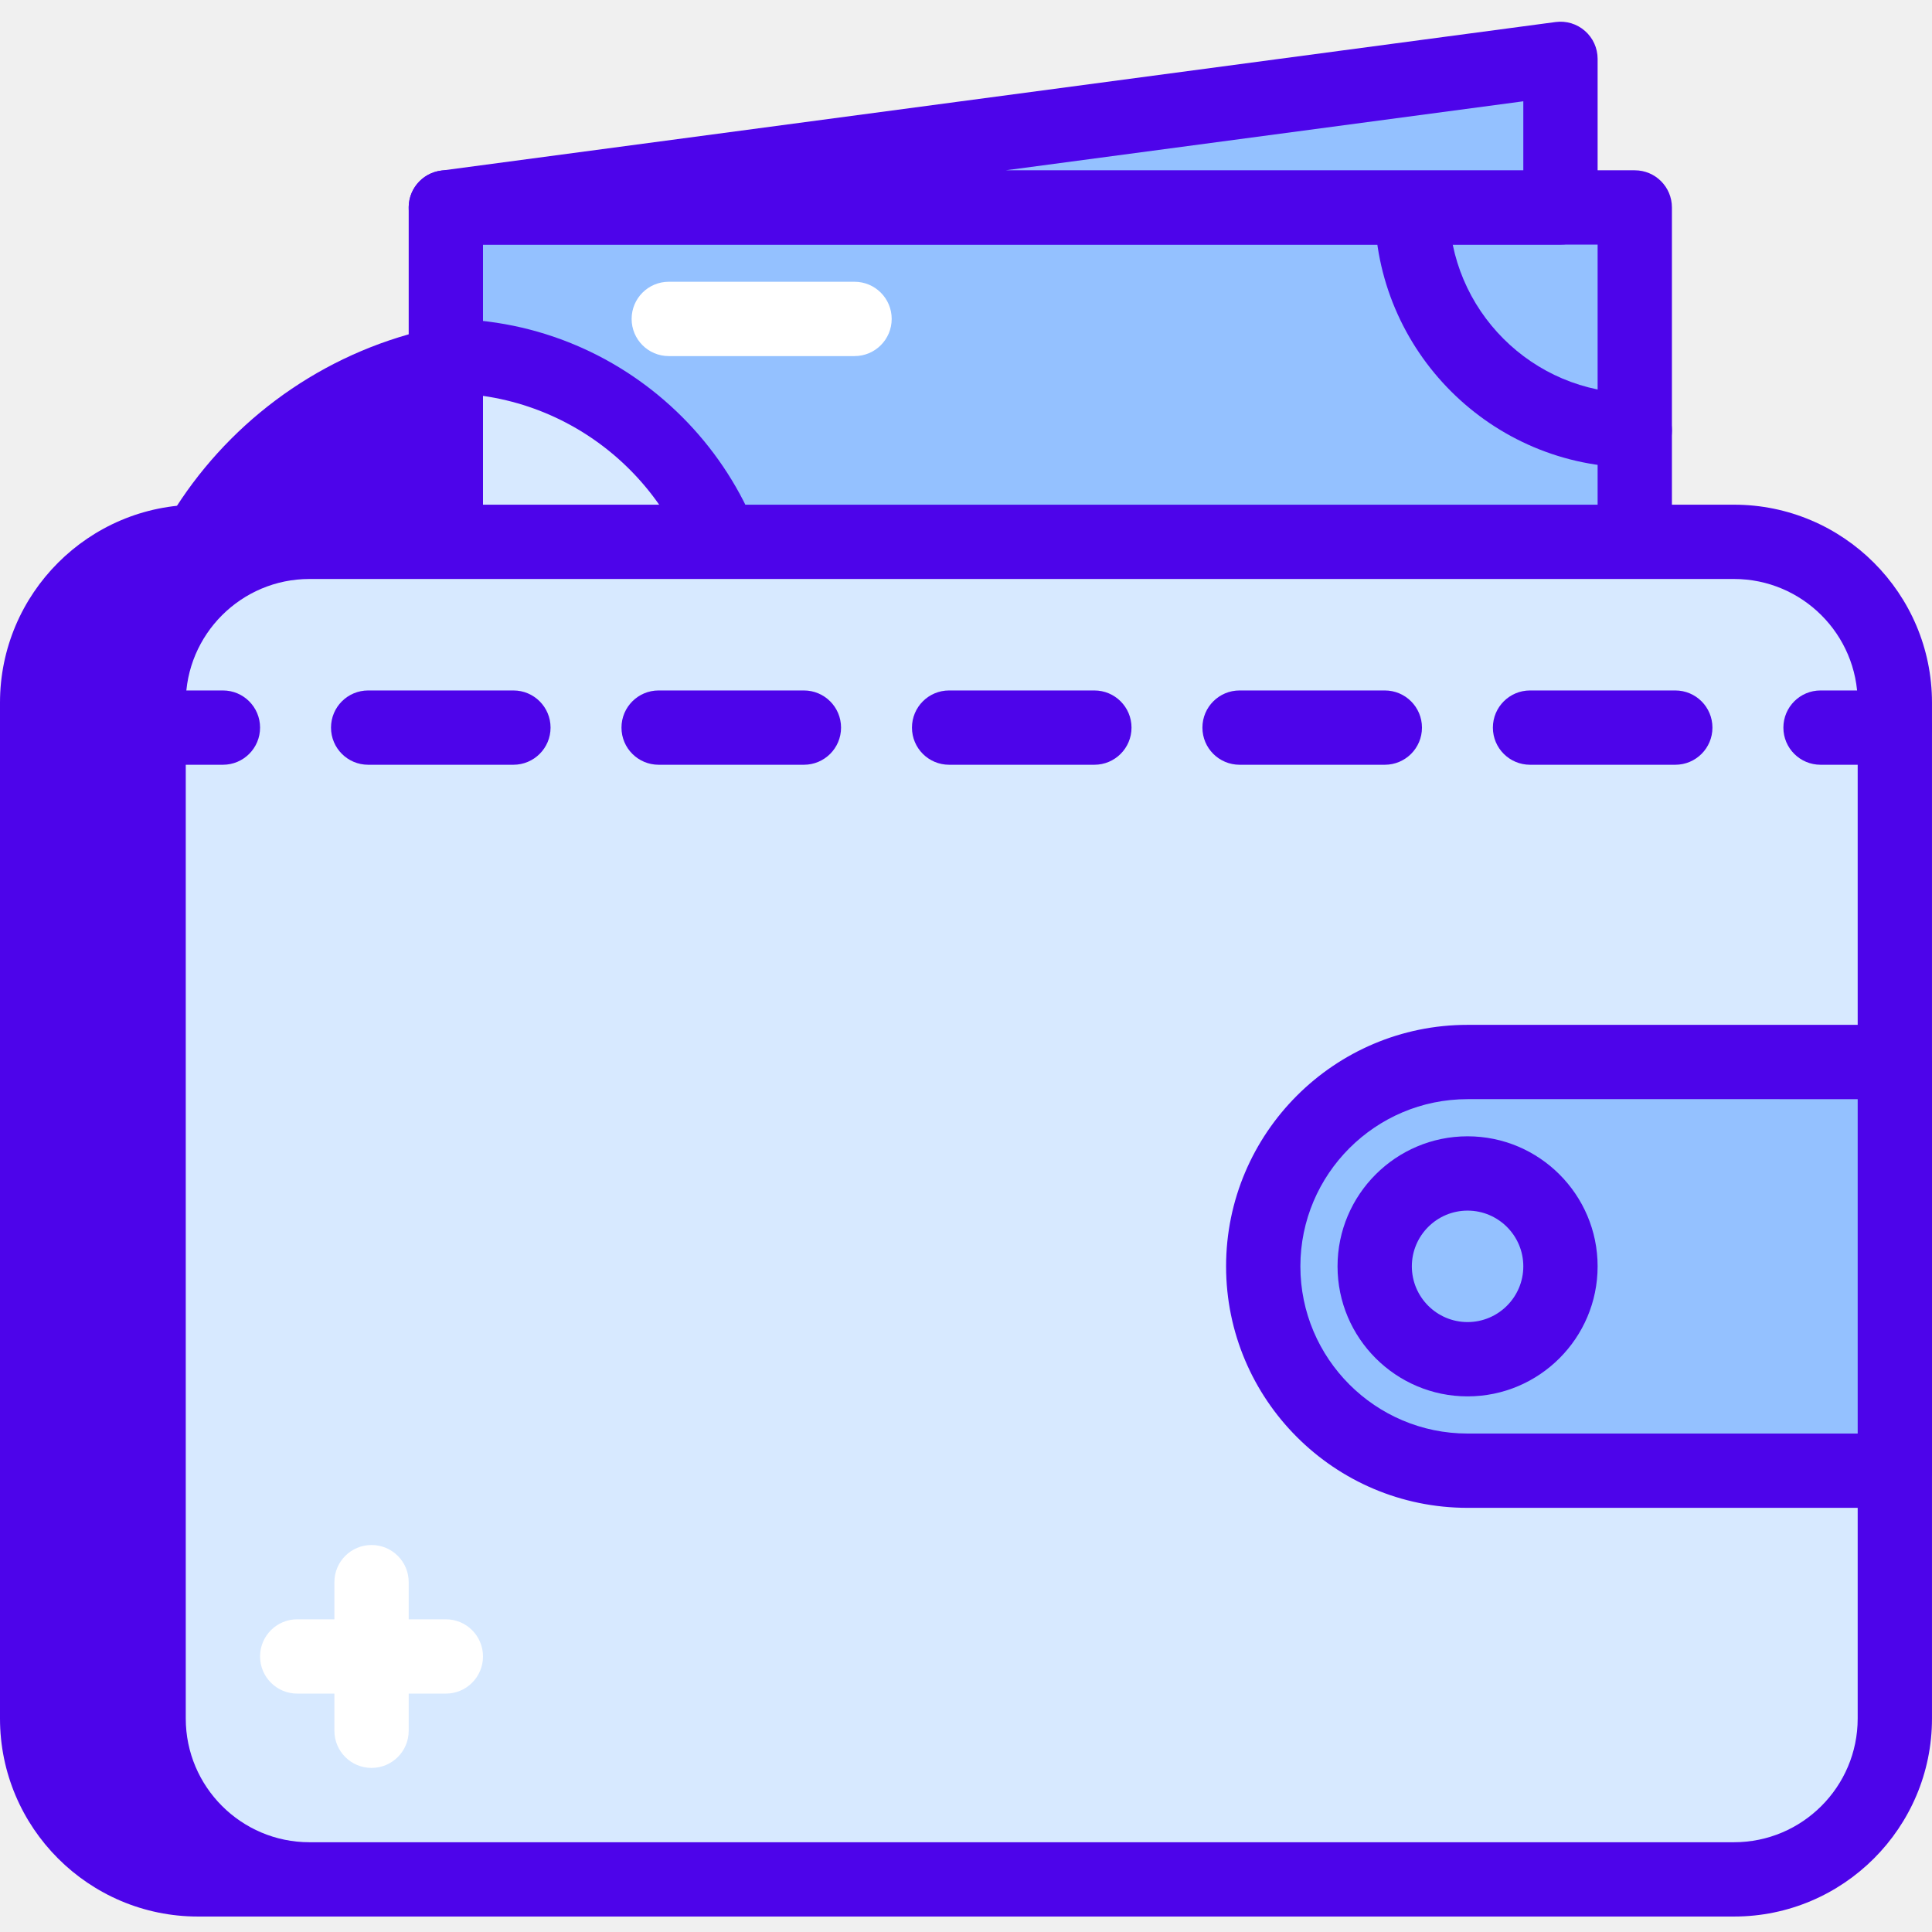
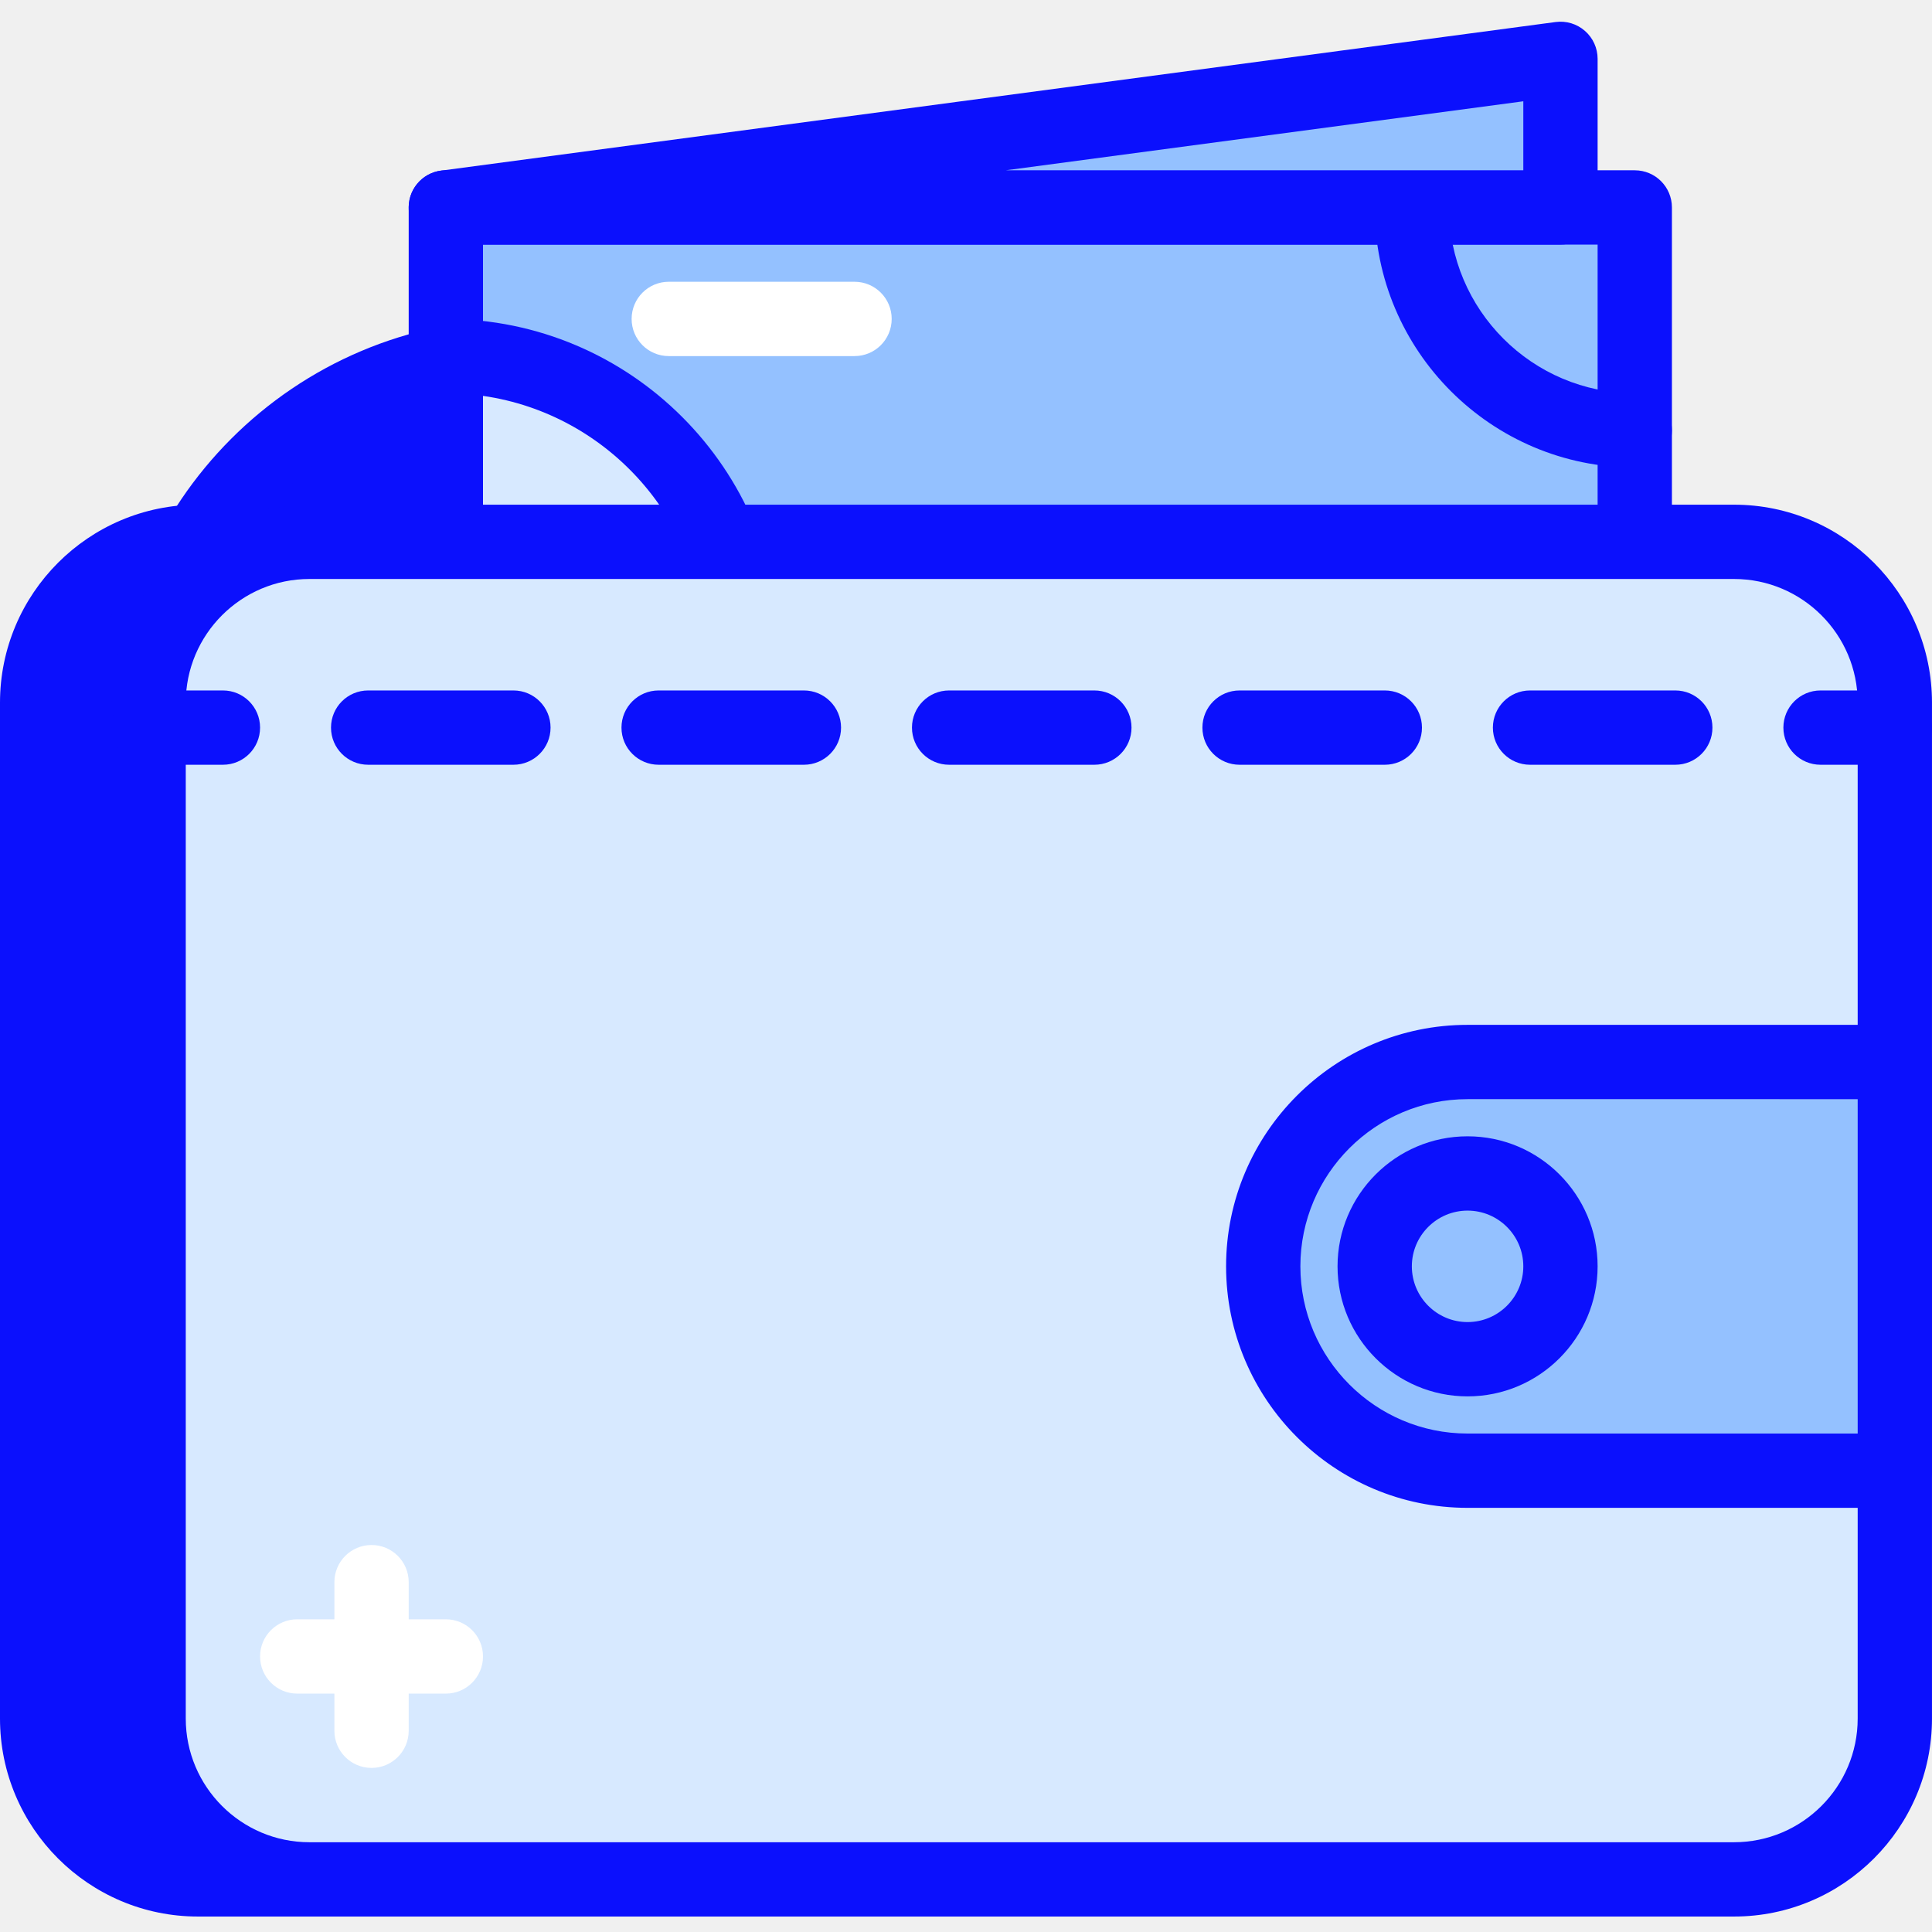
<svg xmlns="http://www.w3.org/2000/svg" height="354pt" viewBox="0 -3 354.987 354" width="354pt">
-   <g fill="#4d04ea">
+   <g fill="#0B10FD">
    <path d="m298.133 341.824h-261.758c-16.32 0-29.547-13.227-29.547-29.547v-186.664c0-16.32 13.227-29.547 29.547-29.547h261.758c16.32 0 29.547 13.227 29.547 29.547v186.664c0 16.32-13.227 29.547-29.547 29.547zm0 0" />
    <path d="m298.133 348.652h-261.762c-20.051 0-36.371-16.32-36.371-36.375v-186.668c0-20.051 16.32-36.371 36.371-36.371h261.762c20.055 0 36.371 16.32 36.371 36.371v186.668c.004 20.055-16.316 36.375-36.371 36.375zm-261.762-245.762c-12.523 0-22.719 10.195-22.719 22.719v186.668c0 12.527 10.195 22.723 22.719 22.723h261.762c12.527 0 22.719-10.195 22.719-22.723v-186.668c0-12.527-10.195-22.719-22.719-22.719zm0 0" />
    <path d="m170.668 150.68h-143.359v-20.504c0-37.691 30.551-68.242 68.242-68.242h75.117zm0 0" />
    <path d="m170.668 157.504h-143.359c-3.773 0-6.828-3.051-6.828-6.824v-20.508c0-41.395 33.672-75.066 75.066-75.066h75.121c3.773 0 6.824 3.055 6.824 6.828v88.746c0 3.773-3.051 6.824-6.824 6.824zm-136.535-13.652h129.707v-75.094h-68.293c-33.867 0-61.414 27.547-61.414 61.414zm0 0" />
  </g>
  <path d="m81.922 34.625h218.453v163.84h-218.453zm0 0" fill="#94c1ff" />
-   <path d="m300.375 205.293h-218.453c-3.773 0-6.828-3.055-6.828-6.828v-163.84c0-3.773 3.055-6.828 6.828-6.828h218.453c3.773 0 6.824 3.055 6.824 6.828v163.84c0 3.773-3.051 6.828-6.824 6.828zm-211.629-13.656h204.801v-150.184h-204.801zm0 0" fill="#4d04ea" />
+   <path d="m300.375 205.293h-218.453c-3.773 0-6.828-3.055-6.828-6.828v-163.84c0-3.773 3.055-6.828 6.828-6.828h218.453c3.773 0 6.824 3.055 6.824 6.828v163.84c0 3.773-3.051 6.828-6.824 6.828zm-211.629-13.656h204.801v-150.184h-204.801zm0 0" fill="#0B10FD" />
  <path d="m81.922 61.934c30.16 0 54.613 24.449 54.613 54.613 0 30.16-24.453 54.613-54.613 54.613zm0 0" fill="#d7e9ff" />
-   <path d="m81.922 177.984c-3.773 0-6.828-3.051-6.828-6.824v-109.227c0-3.773 3.055-6.828 6.828-6.828 33.879 0 61.438 27.559 61.438 61.441 0 33.879-27.559 61.438-61.438 61.438zm6.824-108.738v94.598c23.129-3.316 40.961-23.266 40.961-47.297 0-24.035-17.832-43.984-40.961-47.301zm0 0" fill="#4d04ea" />
+   <path d="m81.922 177.984c-3.773 0-6.828-3.051-6.828-6.824v-109.227c0-3.773 3.055-6.828 6.828-6.828 33.879 0 61.438 27.559 61.438 61.441 0 33.879-27.559 61.438-61.438 61.438zm6.824-108.738v94.598c23.129-3.316 40.961-23.266 40.961-47.297 0-24.035-17.832-43.984-40.961-47.301zm0 0" fill="#0B10FD" />
  <path d="m259.414 198.465c0-22.621 18.336-40.961 40.961-40.961" fill="#94c1ff" />
-   <path d="m259.414 205.293c-3.773 0-6.828-3.055-6.828-6.828 0-26.348 21.441-47.785 47.789-47.785 3.773 0 6.824 3.051 6.824 6.824 0 3.773-3.051 6.828-6.824 6.828-18.82 0-34.137 15.312-34.137 34.133 0 3.773-3.051 6.828-6.824 6.828zm0 0" fill="#4d04ea" />
+   <path d="m259.414 205.293c-3.773 0-6.828-3.055-6.828-6.828 0-26.348 21.441-47.785 47.789-47.785 3.773 0 6.824 3.051 6.824 6.824 0 3.773-3.051 6.828-6.824 6.828-18.82 0-34.137 15.312-34.137 34.133 0 3.773-3.051 6.828-6.824 6.828zm0 0" fill="#0B10FD" />
  <path d="m259.414 34.625c0 22.621 18.336 40.961 40.961 40.961" fill="#94c1ff" />
-   <path d="m300.375 82.41c-26.348 0-47.789-21.438-47.789-47.785 0-3.773 3.055-6.828 6.828-6.828 3.773 0 6.824 3.055 6.824 6.828 0 18.82 15.316 34.133 34.137 34.133 3.773 0 6.824 3.055 6.824 6.828 0 3.773-3.051 6.824-6.824 6.824zm0 0" fill="#4d04ea" />
+   <path d="m300.375 82.41c-26.348 0-47.789-21.438-47.789-47.785 0-3.773 3.055-6.828 6.828-6.828 3.773 0 6.824 3.055 6.824 6.828 0 18.82 15.316 34.133 34.137 34.133 3.773 0 6.824 3.055 6.824 6.828 0 3.773-3.051 6.824-6.824 6.824zm0 0" fill="#0B10FD" />
  <path d="m286.719 7.316v27.309h-204.797zm0 0" fill="#94c1ff" />
-   <path d="m286.719 41.453h-204.797c-3.594 0-6.574-2.789-6.816-6.375-.23-3.586 2.348-6.746 5.914-7.219l204.801-27.305c1.953-.262 3.922.332 5.398 1.633 1.48 1.289 2.328 3.164 2.328 5.129v27.309c0 3.773-3.055 6.828-6.828 6.828zm-101.945-13.656h95.121v-12.68zm0 0" fill="#4d04ea" />
+   <path d="m286.719 41.453h-204.797c-3.594 0-6.574-2.789-6.816-6.375-.23-3.586 2.348-6.746 5.914-7.219l204.801-27.305c1.953-.262 3.922.332 5.398 1.633 1.48 1.289 2.328 3.164 2.328 5.129v27.309c0 3.773-3.055 6.828-6.828 6.828zm-101.945-13.656h95.121v-12.68zm0 0" fill="#0B10FD" />
  <path d="m318.613 341.824h-261.758c-16.32 0-29.547-13.227-29.547-29.547v-186.664c0-16.32 13.227-29.547 29.547-29.547h261.758c16.316 0 29.547 13.227 29.547 29.547v186.664c0 16.32-13.23 29.547-29.547 29.547zm0 0" fill="#d7e9ff" />
-   <path d="m318.613 348.652h-261.762c-20.051 0-36.371-16.32-36.371-36.375v-186.668c0-20.051 16.32-36.371 36.371-36.371h261.762c20.051 0 36.371 16.32 36.371 36.371v186.668c.004 20.055-16.316 36.375-36.371 36.375zm-261.762-245.762c-12.523 0-22.719 10.195-22.719 22.719v186.668c0 12.527 10.195 22.723 22.719 22.723h261.762c12.527 0 22.719-10.195 22.719-22.723v-186.668c0-12.527-10.195-22.719-22.719-22.719zm0 0" fill="#4d04ea" />
+   <path d="m318.613 348.652h-261.762c-20.051 0-36.371-16.32-36.371-36.375v-186.668c0-20.051 16.32-36.371 36.371-36.371h261.762c20.051 0 36.371 16.32 36.371 36.371v186.668c.004 20.055-16.316 36.375-36.371 36.375zm-261.762-245.762c-12.523 0-22.719 10.195-22.719 22.719v186.668c0 12.527 10.195 22.723 22.719 22.723h261.762c12.527 0 22.719-10.195 22.719-22.723v-186.668c0-12.527-10.195-22.719-22.719-22.719zm0 0" fill="#0B10FD" />
  <path d="m269.652 266.73h78.508v-75.094h-78.508c-20.734 0-37.547 16.812-37.547 37.547 0 20.738 16.812 37.547 37.547 37.547zm0 0" fill="#94c1ff" />
-   <path d="m348.16 273.559h-78.508c-24.465 0-44.371-19.906-44.371-44.375 0-24.465 19.906-44.371 44.371-44.371h78.508c3.773 0 6.828 3.051 6.828 6.824v75.094c0 3.773-3.055 6.828-6.828 6.828zm-78.508-75.094c-16.938 0-30.719 13.781-30.719 30.719 0 16.941 13.781 30.723 30.719 30.723h71.68v-61.441zm0 0" fill="#4d04ea" />
+   <path d="m348.16 273.559h-78.508c-24.465 0-44.371-19.906-44.371-44.375 0-24.465 19.906-44.371 44.371-44.371h78.508c3.773 0 6.828 3.051 6.828 6.824v75.094c0 3.773-3.055 6.828-6.828 6.828zm-78.508-75.094c-16.938 0-30.719 13.781-30.719 30.719 0 16.941 13.781 30.723 30.719 30.723h71.68v-61.441zm0 0" fill="#0B10FD" />
  <path d="m286.719 229.184c0 9.426-7.641 17.066-17.066 17.066-9.426 0-17.066-7.641-17.066-17.066 0-9.426 7.641-17.066 17.066-17.066 9.426 0 17.066 7.641 17.066 17.066zm0 0" fill="#94c1ff" />
-   <path d="m269.652 253.078c-13.172 0-23.891-10.719-23.891-23.895 0-13.172 10.719-23.891 23.891-23.891 13.176 0 23.895 10.719 23.895 23.891 0 13.176-10.719 23.895-23.895 23.895zm0-34.133c-5.645 0-10.238 4.594-10.238 10.238 0 5.648 4.594 10.242 10.238 10.242 5.648 0 10.242-4.594 10.242-10.242 0-5.645-4.594-10.238-10.242-10.238zm0 0" fill="#4d04ea" />
-   <path d="m40.961 137.023h-13.652c-3.773 0-6.828-3.051-6.828-6.824 0-3.773 3.055-6.828 6.828-6.828h13.652c3.773 0 6.824 3.055 6.824 6.828 0 3.773-3.051 6.824-6.824 6.824zm0 0" fill="#4d04ea" />
-   <path d="m307.82 137.023h-26.688c-3.773 0-6.828-3.051-6.828-6.824 0-3.773 3.055-6.828 6.828-6.828h26.688c3.773 0 6.824 3.055 6.824 6.828 0 3.773-3.051 6.824-6.824 6.824zm-53.375 0h-26.684c-3.773 0-6.828-3.051-6.828-6.824 0-3.773 3.055-6.828 6.828-6.828h26.684c3.773 0 6.828 3.055 6.828 6.828 0 3.773-3.055 6.824-6.828 6.824zm-53.367 0h-26.688c-3.773 0-6.824-3.051-6.824-6.824 0-3.773 3.051-6.828 6.824-6.828h26.688c3.773 0 6.828 3.055 6.828 6.828 0 3.773-3.055 6.824-6.828 6.824zm-53.371 0h-26.688c-3.773 0-6.828-3.051-6.828-6.824 0-3.773 3.055-6.828 6.828-6.828h26.688c3.773 0 6.828 3.055 6.828 6.828 0 3.773-3.055 6.824-6.828 6.824zm-53.375 0h-26.684c-3.773 0-6.828-3.051-6.828-6.824 0-3.773 3.055-6.828 6.828-6.828h26.688c3.773 0 6.824 3.055 6.824 6.828 0 3.773-3.055 6.824-6.828 6.824zm0 0" fill="#4d04ea" />
-   <path d="m348.16 137.023h-13.652c-3.773 0-6.828-3.051-6.828-6.824 0-3.773 3.055-6.828 6.828-6.828h13.652c3.773 0 6.828 3.055 6.828 6.828 0 3.773-3.055 6.824-6.828 6.824zm0 0" fill="#4d04ea" />
+   <path d="m269.652 253.078c-13.172 0-23.891-10.719-23.891-23.895 0-13.172 10.719-23.891 23.891-23.891 13.176 0 23.895 10.719 23.895 23.891 0 13.176-10.719 23.895-23.895 23.895zm0-34.133c-5.645 0-10.238 4.594-10.238 10.238 0 5.648 4.594 10.242 10.238 10.242 5.648 0 10.242-4.594 10.242-10.242 0-5.645-4.594-10.238-10.242-10.238zm0 0" fill="#0B10FD" />
+   <path d="m40.961 137.023h-13.652c-3.773 0-6.828-3.051-6.828-6.824 0-3.773 3.055-6.828 6.828-6.828h13.652c3.773 0 6.824 3.055 6.824 6.828 0 3.773-3.051 6.824-6.824 6.824zm0 0" fill="#0B10FD" />
+   <path d="m307.82 137.023h-26.688c-3.773 0-6.828-3.051-6.828-6.824 0-3.773 3.055-6.828 6.828-6.828h26.688c3.773 0 6.824 3.055 6.824 6.828 0 3.773-3.051 6.824-6.824 6.824zm-53.375 0h-26.684c-3.773 0-6.828-3.051-6.828-6.824 0-3.773 3.055-6.828 6.828-6.828h26.684c3.773 0 6.828 3.055 6.828 6.828 0 3.773-3.055 6.824-6.828 6.824zm-53.367 0h-26.688c-3.773 0-6.824-3.051-6.824-6.824 0-3.773 3.051-6.828 6.824-6.828h26.688c3.773 0 6.828 3.055 6.828 6.828 0 3.773-3.055 6.824-6.828 6.824zm-53.371 0h-26.688c-3.773 0-6.828-3.051-6.828-6.824 0-3.773 3.055-6.828 6.828-6.828h26.688c3.773 0 6.828 3.055 6.828 6.828 0 3.773-3.055 6.824-6.828 6.824zm-53.375 0h-26.684c-3.773 0-6.828-3.051-6.828-6.824 0-3.773 3.055-6.828 6.828-6.828h26.688c3.773 0 6.824 3.055 6.824 6.828 0 3.773-3.055 6.824-6.828 6.824zm0 0" fill="#0B10FD" />
+   <path d="m348.16 137.023h-13.652c-3.773 0-6.828-3.051-6.828-6.824 0-3.773 3.055-6.828 6.828-6.828h13.652c3.773 0 6.828 3.055 6.828 6.828 0 3.773-3.055 6.824-6.828 6.824zm0 0" fill="#0B10FD" />
  <path d="m68.266 321.344c-3.773 0-6.824-3.051-6.824-6.824v-27.309c0-3.773 3.051-6.824 6.824-6.824s6.828 3.051 6.828 6.824v27.309c0 3.773-3.055 6.824-6.828 6.824zm0 0" fill="#fff" />
  <path d="m81.922 307.691h-27.309c-3.773 0-6.828-3.055-6.828-6.828 0-3.773 3.055-6.824 6.828-6.824h27.309c3.773 0 6.824 3.051 6.824 6.824 0 3.773-3.051 6.828-6.824 6.828zm0 0" fill="#fff" />
  <path d="m157.012 61.934h-34.133c-3.773 0-6.824-3.055-6.824-6.828 0-3.773 3.051-6.828 6.824-6.828h34.133c3.773 0 6.828 3.055 6.828 6.828 0 3.773-3.055 6.828-6.828 6.828zm0 0" fill="#fff" />
</svg>
